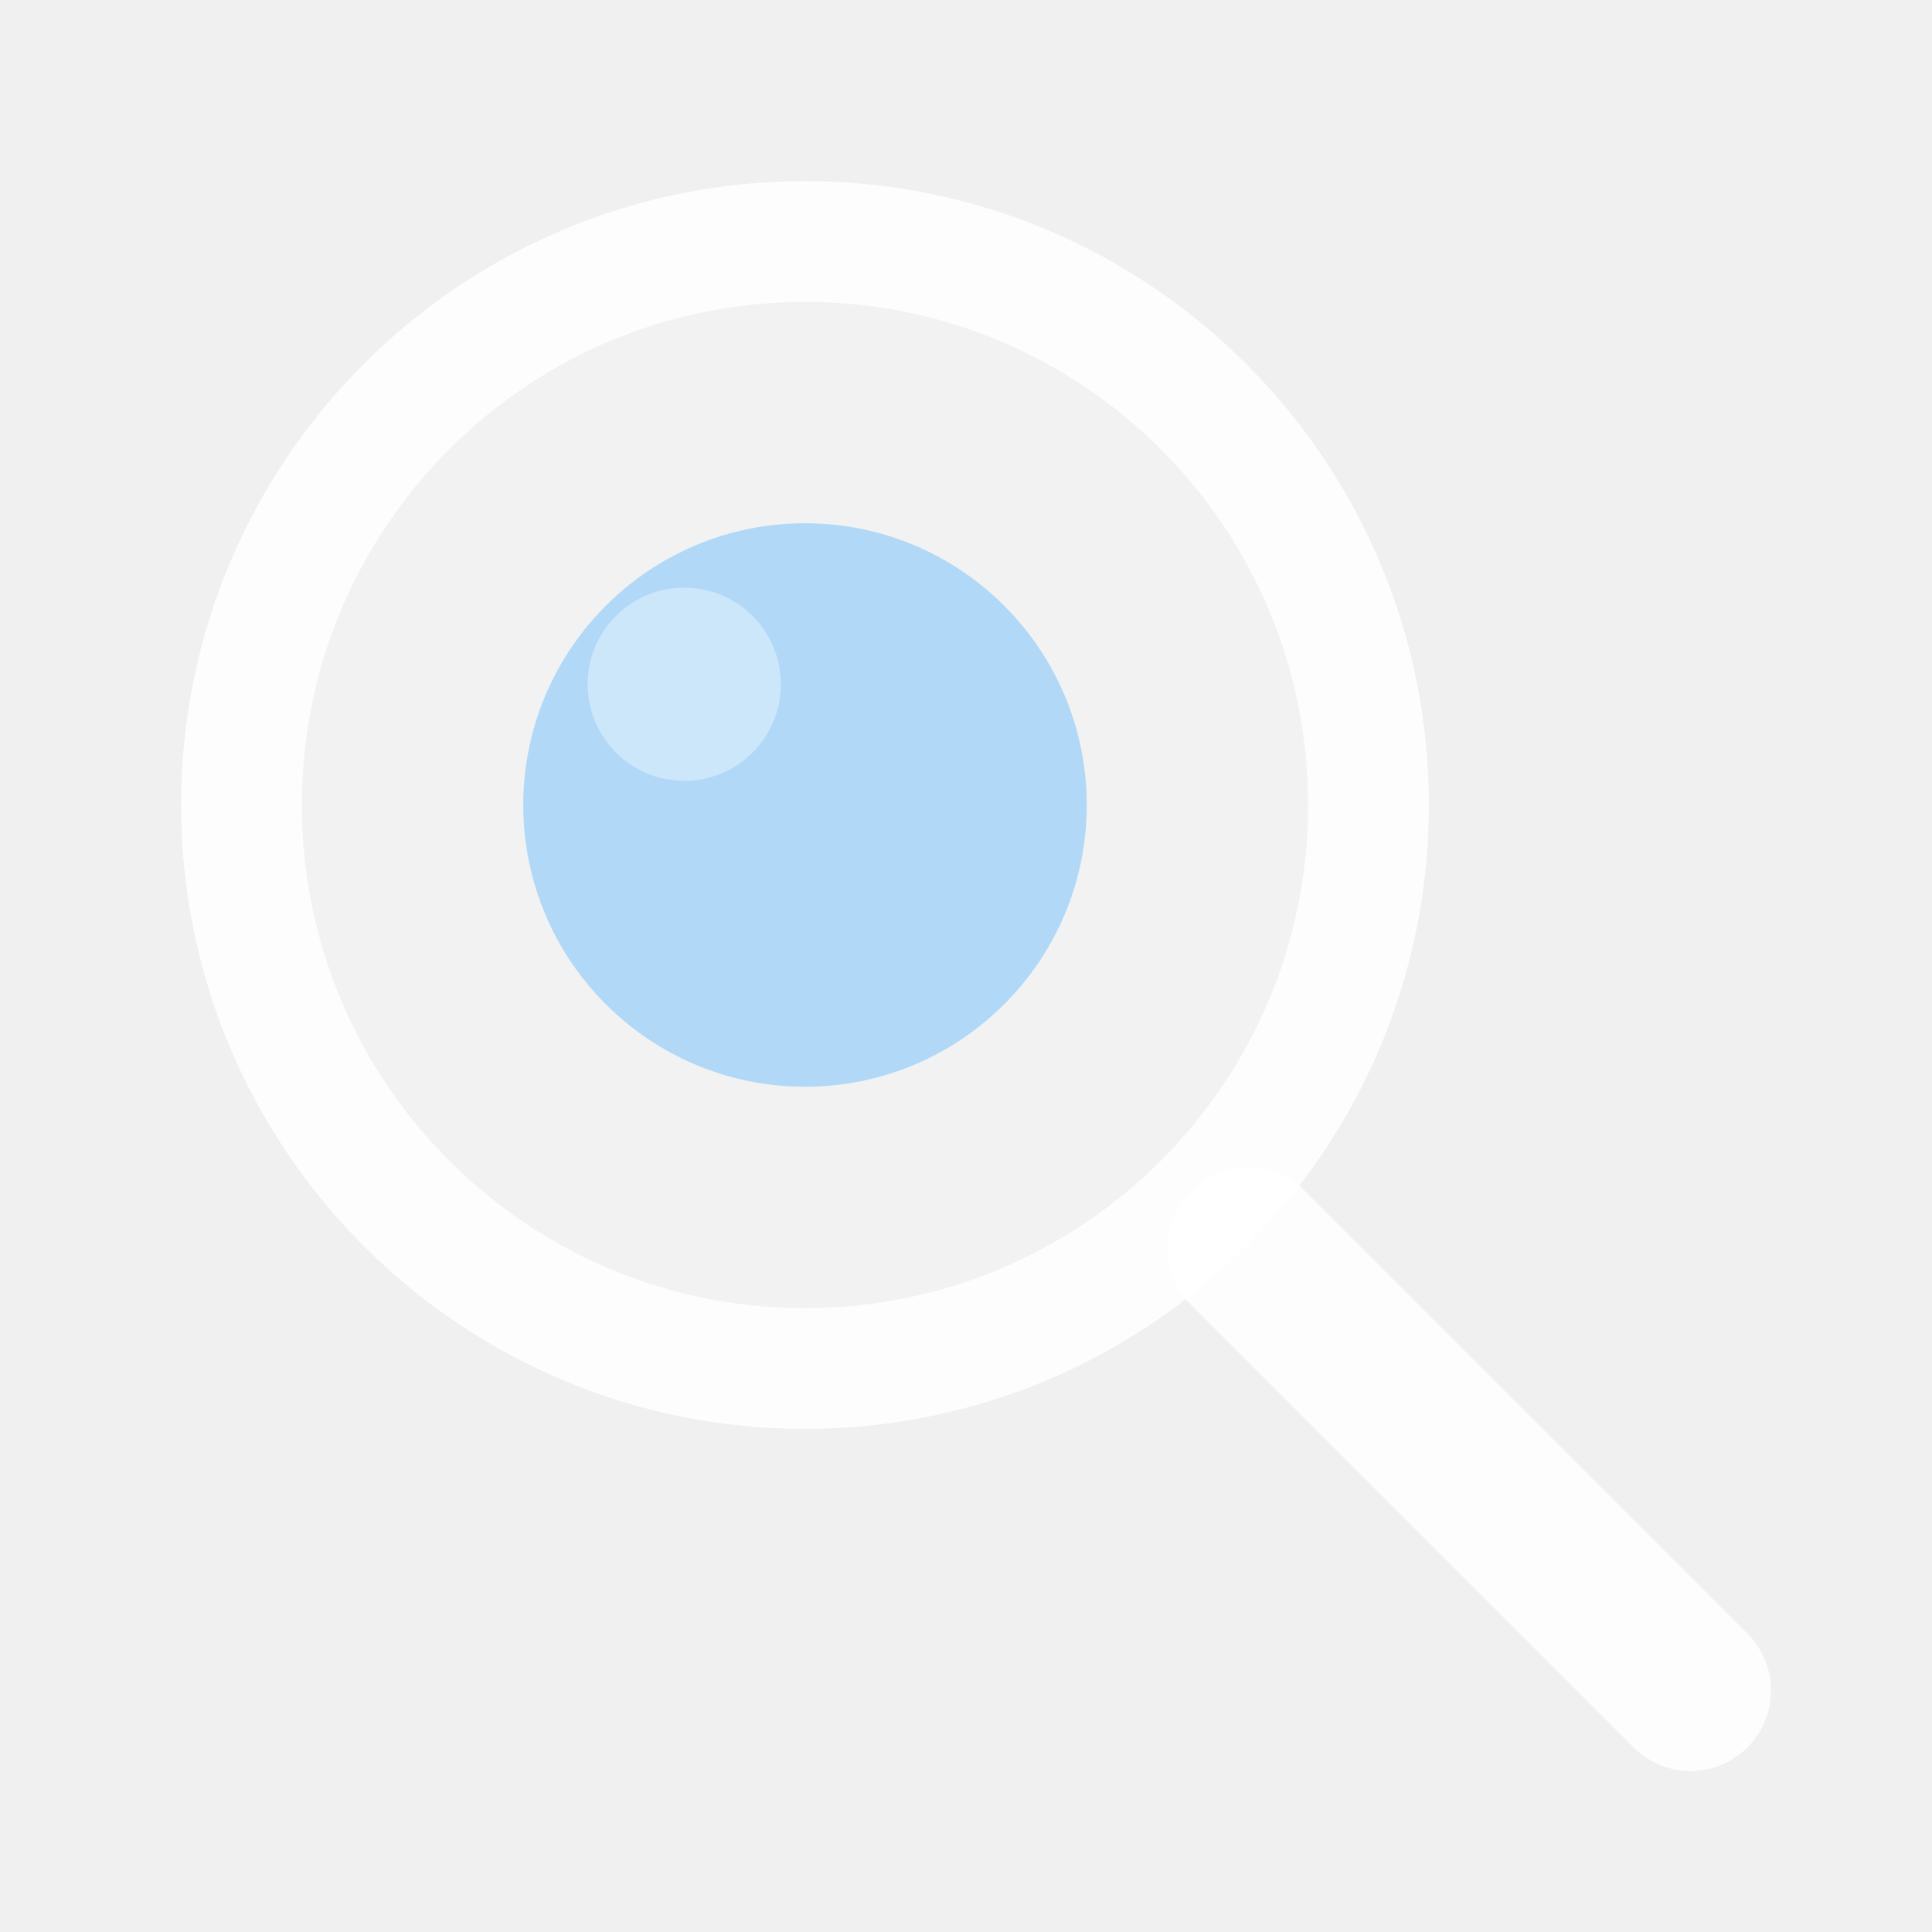
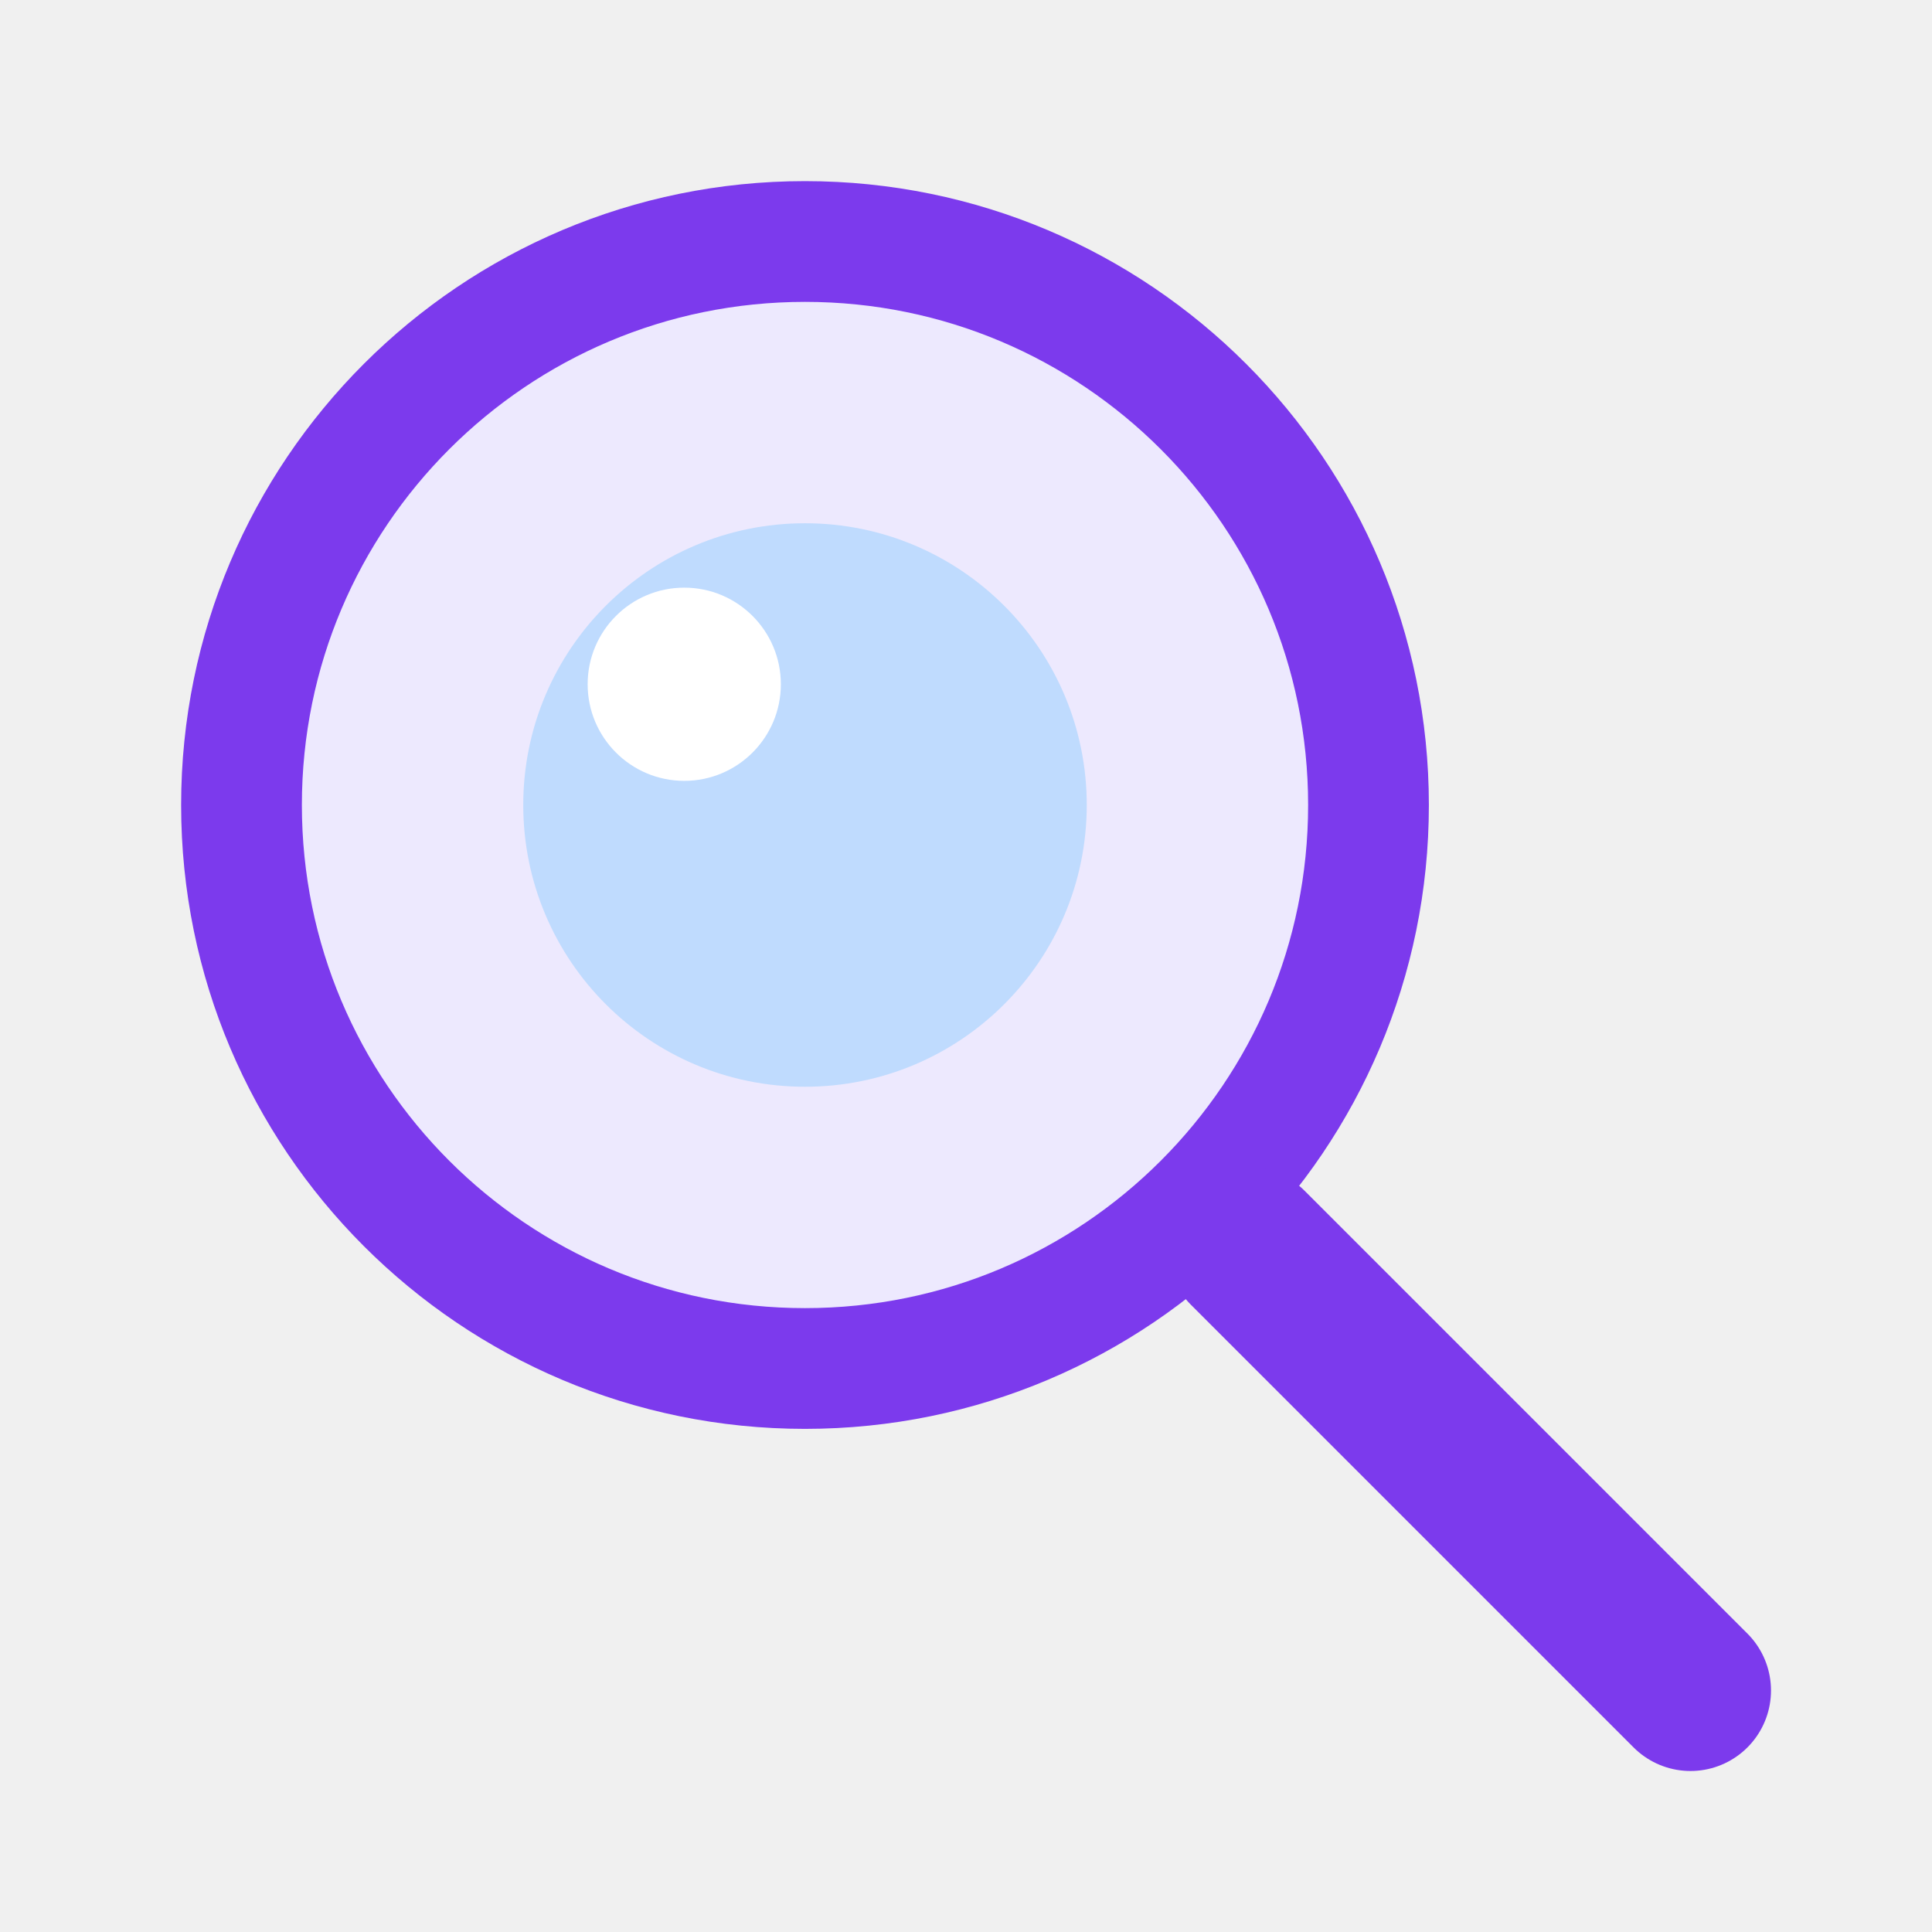
<svg xmlns="http://www.w3.org/2000/svg" viewBox="0 0 24 24" fill="none">
-   <circle cx="10" cy="10" r="7" fill="rgba(255,255,255,0.12)" stroke="rgba(255,255,255,0.85)" stroke-width="1.5" />
-   <line x1="15.5" y1="15.5" x2="21" y2="21" stroke="rgba(255,255,255,0.85)" stroke-width="2" stroke-linecap="round" />
-   <circle cx="10" cy="10" r="3.5" fill="rgba(80,180,255,0.4)" />
-   <circle cx="8.5" cy="8.5" r="1.2" fill="rgba(255,255,255,0.35)" />
+   <circle cx="10" cy="10" r="7" fill="#ede9fe" stroke="#7c3aed" stroke-width="1.5" />
+   <line x1="15.5" y1="15.5" x2="21" y2="21" stroke="#7c3aed" stroke-width="2" stroke-linecap="round" />
+   <circle cx="10" cy="10" r="3.5" fill="#bfdbfe" />
+   <circle cx="8.5" cy="8.5" r="1.2" fill="#fff" />
</svg>
